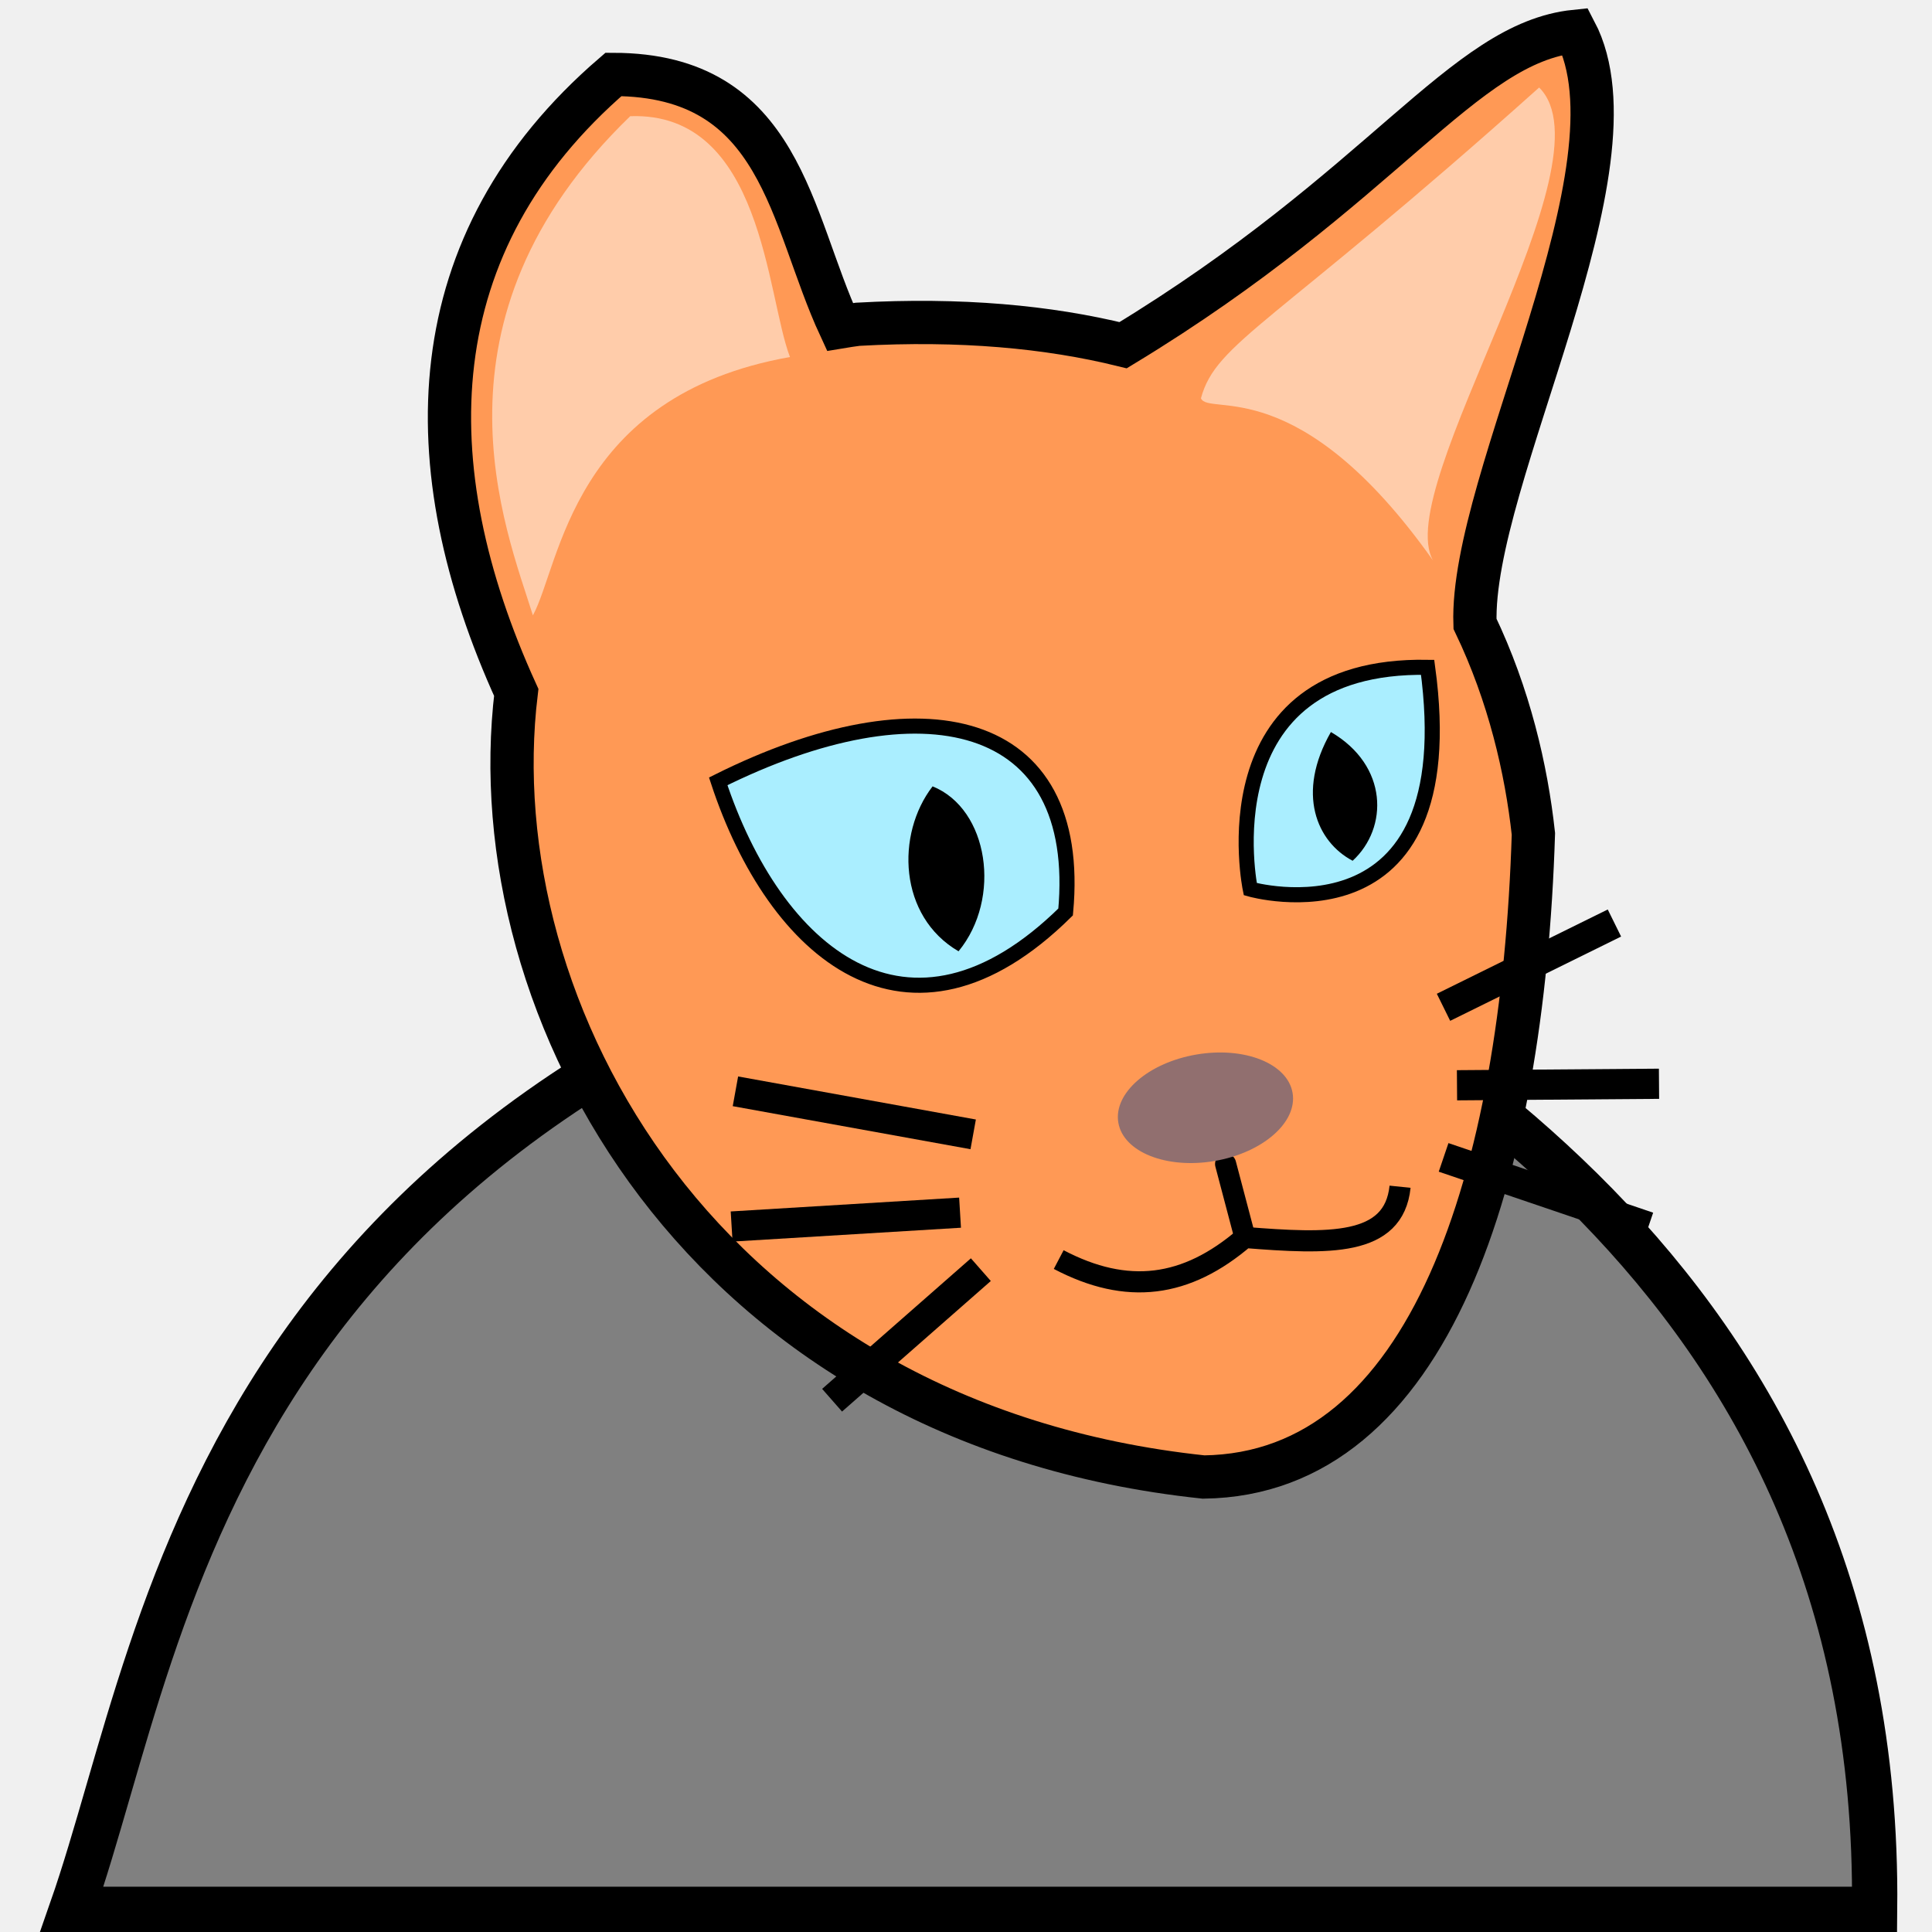
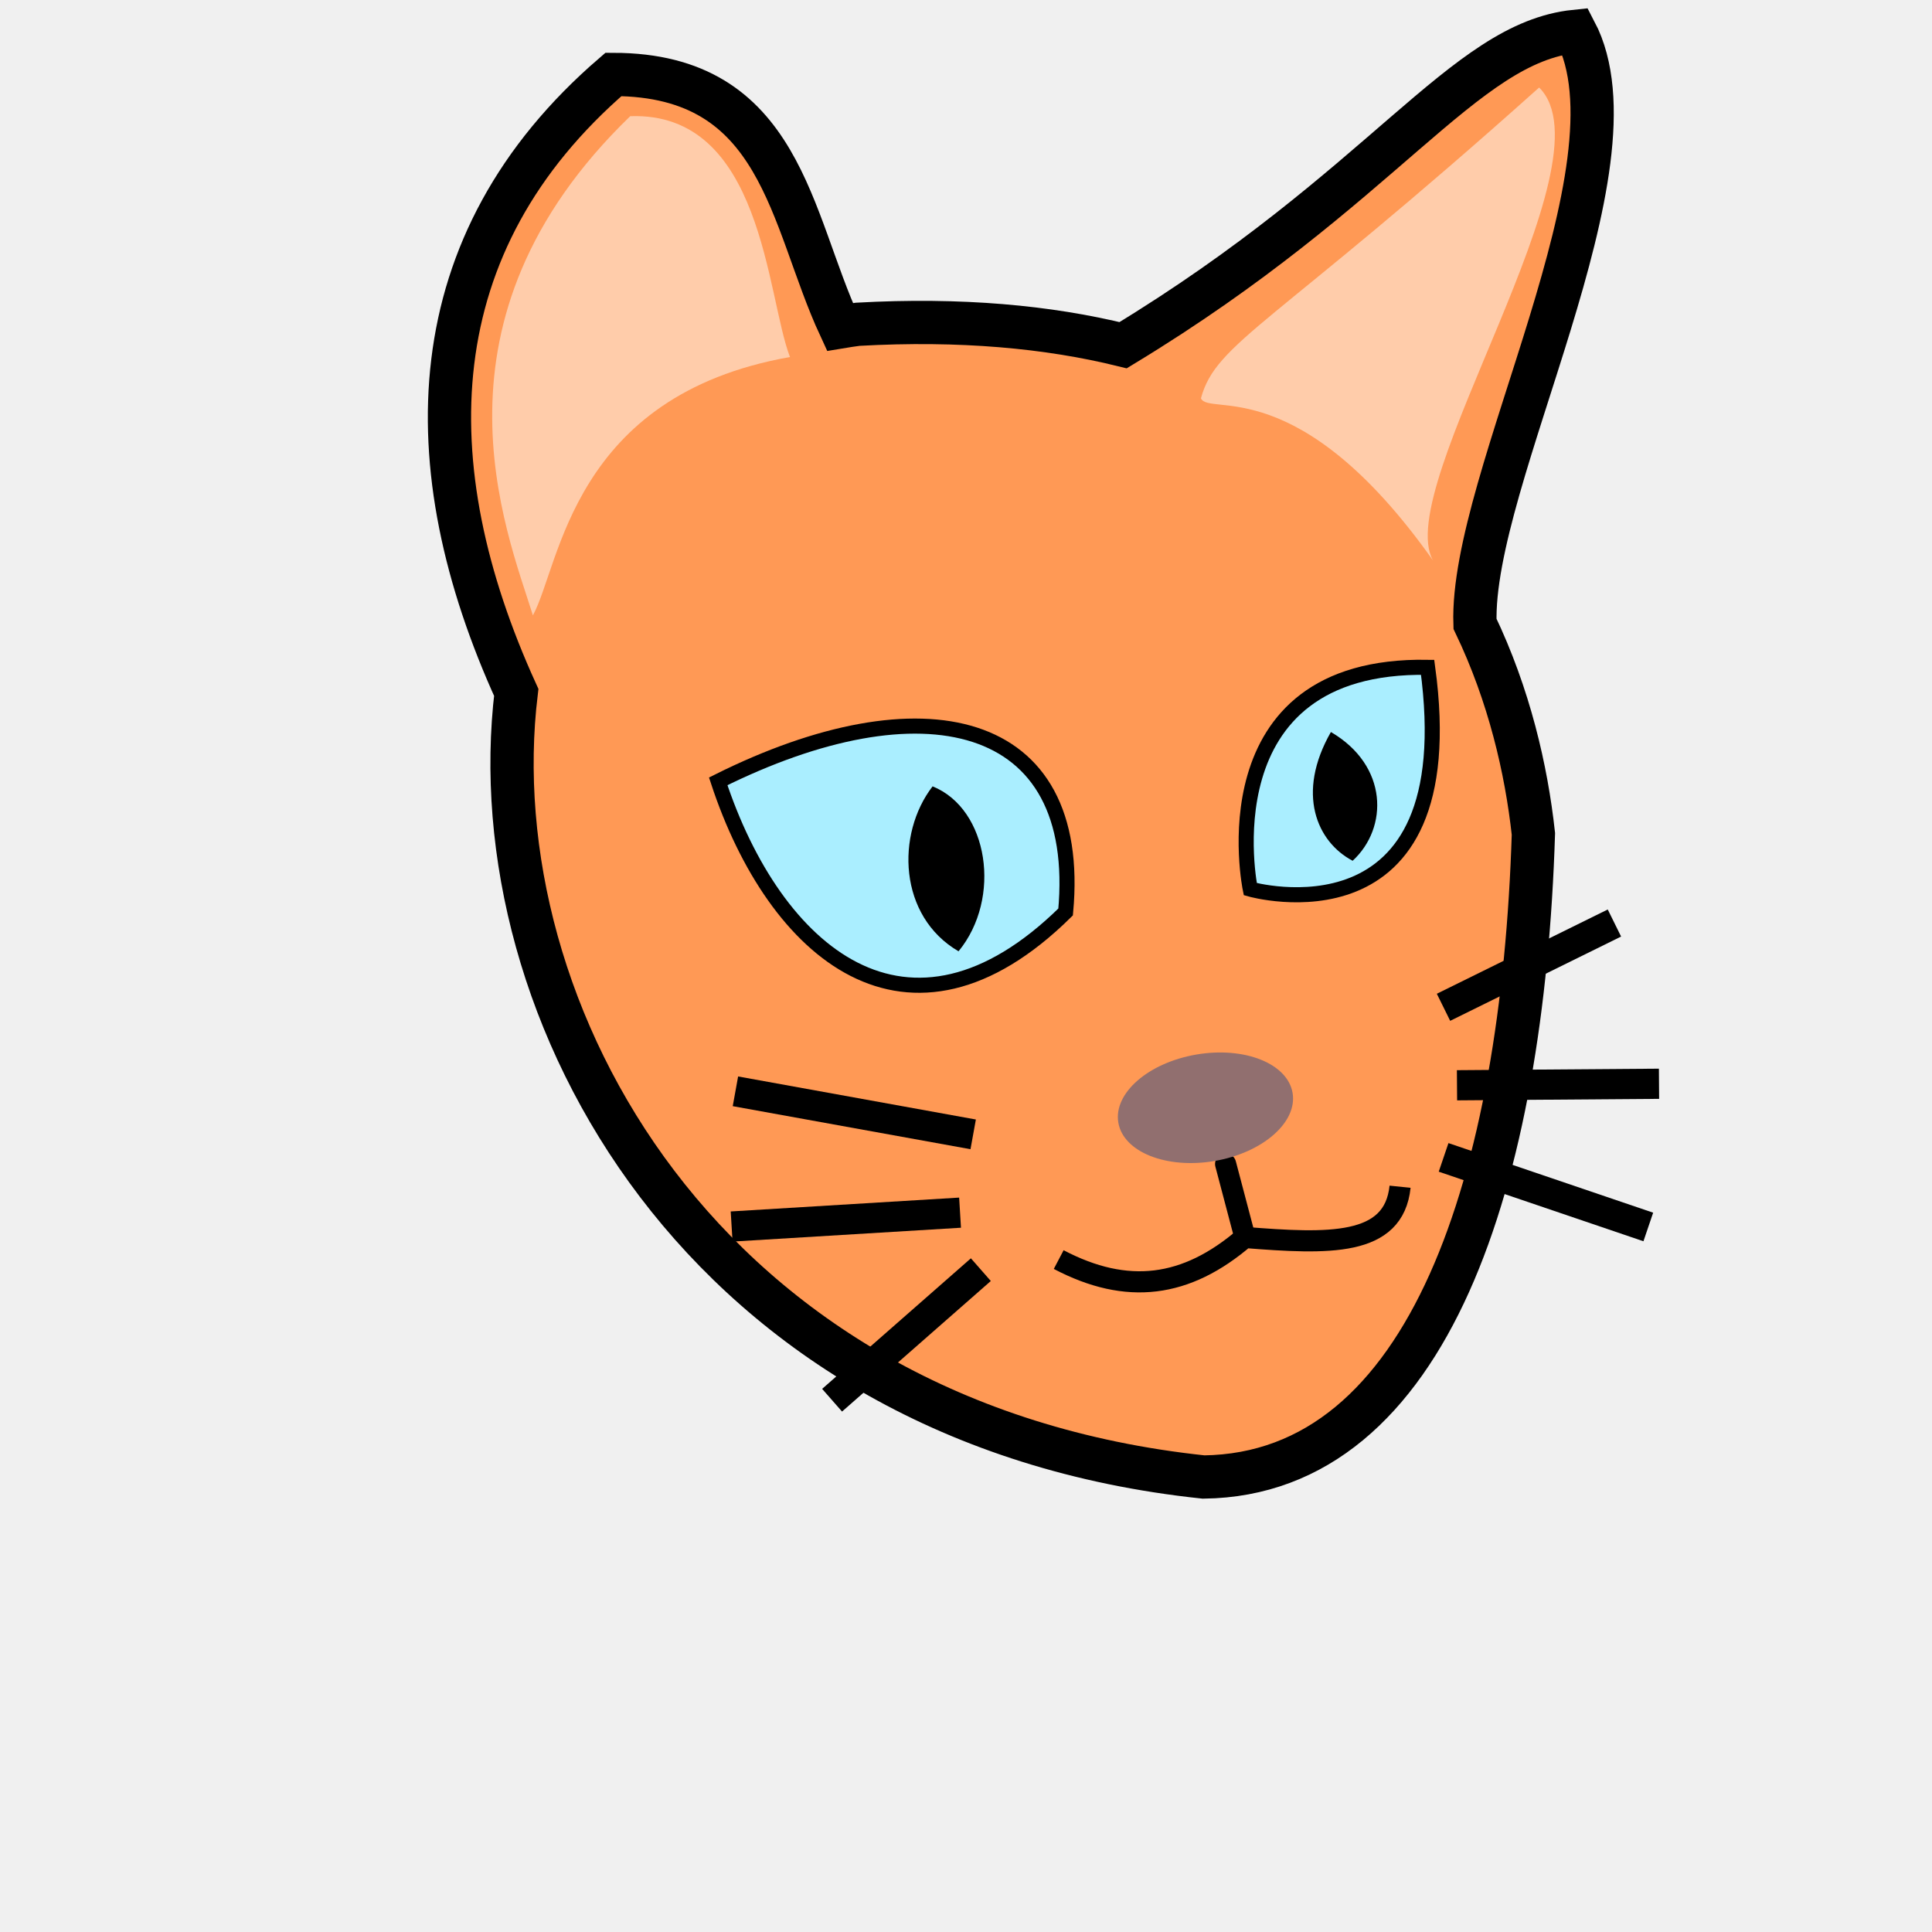
<svg xmlns="http://www.w3.org/2000/svg" width="64mm" height="64mm" viewBox="0 0 64 64" version="1.1" id="svg8">
  <defs id="defs2" />
-   <g id="layer5" style="display:none">
-     <path style="fill:#d4aa00;fill-opacity:1;stroke:none;stroke-width:0.265;stroke-miterlimit:4;stroke-dasharray:none;stroke-opacity:1" d="M 54,64 0,64.748 C -0.246,47.423 12.283,43.221 20.891,44.357 22.748,31.461 38.034,40.504 40.05,47.378 46.517,47.82 53.164,51.094 54,64 Z" id="path906" />
-   </g>
-   <g id="layer6">
+   <g id="layer6" style="display:none">
    <path style="fill:#808080;fill-opacity:1;stroke:#000000;stroke-width:1.5;stroke-linecap:butt;stroke-linejoin:miter;stroke-miterlimit:4;stroke-dasharray:none;stroke-opacity:1" d="M 2.379,63.25 C 5.705,53.728 6.988,35.524 37.184,28.804 45.6,33.762 62.321,41.968 62.099,63.25 Z" id="path3716" />
  </g>
  <g id="layer1" transform="translate(0,-233)" style="display:inline;opacity:1" />
  <g id="layer2" style="display:inline;opacity:1" />
  <g id="layer3" style="display:inline;opacity:1">
    <path style="display:inline;opacity:1;fill:#ff9955;fill-opacity:1;stroke:#000000;stroke-width:1.433;stroke-linecap:butt;stroke-linejoin:miter;stroke-miterlimit:10;stroke-dasharray:none;stroke-opacity:1" d="M 52.181,1.038 C 48.465,1.42 45.856,6.19 37.205,11.435 34.728,10.824 31.822,10.552 28.412,10.742 28.213,10.766 28.019,10.799 27.825,10.831 26.163,7.245 25.909,2.475 20.321,2.466 13.835,8.05 13.686,15.439 17.101,22.936 15.83,33.456 23.233,47.168 39.871,48.928 47.376,48.832 50.439,38.983 50.796,27.624 50.562,25.483 49.994,23.028 48.861,20.664 48.698,15.856 54.537,5.526 52.181,1.038 Z" id="path4485" />
    <path style="fill:none;stroke:#000000;stroke-width:0.7;stroke-linecap:round;stroke-linejoin:miter;stroke-miterlimit:4;stroke-dasharray:none;stroke-opacity:1" d="m 40.6,38.559 0.602,2.283" id="path4573" />
    <ellipse style="fill:#916f6f;fill-opacity:1;stroke:none;stroke-width:1.903;stroke-linecap:butt;stroke-linejoin:round;stroke-miterlimit:4;stroke-dasharray:none;stroke-opacity:1;paint-order:normal" id="path3832" cx="33.177" cy="42.901" rx="2.928" ry="1.789" transform="rotate(-9.701918)" />
    <path style="fill:#ffffff;stroke:#000000;stroke-width:1;stroke-linecap:butt;stroke-linejoin:miter;stroke-miterlimit:4;stroke-dasharray:none;stroke-opacity:1" d="m 24.362,36.151 7.876,1.426" id="path3834" />
    <path style="display:inline;opacity:1;fill:#ffffff;stroke:#000000;stroke-width:1;stroke-linecap:butt;stroke-linejoin:miter;stroke-miterlimit:4;stroke-dasharray:none;stroke-opacity:1" d="m 27.564,46.384 4.928,-4.325" id="path3834-8" />
    <path style="display:inline;opacity:1;fill:#ffffff;stroke:#000000;stroke-width:1;stroke-linecap:butt;stroke-linejoin:miter;stroke-miterlimit:4;stroke-dasharray:none;stroke-opacity:1" d="M 53.48,30.576 47.818,33.368" id="path3834-8-7" />
    <path style="display:inline;opacity:1;fill:#ffffff;stroke:#000000;stroke-width:1;stroke-linecap:butt;stroke-linejoin:miter;stroke-miterlimit:4;stroke-dasharray:none;stroke-opacity:1" d="M 54.602,40.645 47.821,38.34" id="path3834-8-7-9" />
    <path style="display:inline;opacity:1;fill:#ffffff;stroke:#000000;stroke-width:1;stroke-linecap:butt;stroke-linejoin:miter;stroke-miterlimit:4;stroke-dasharray:none;stroke-opacity:1" d="M 24.236,40.63 31.803,40.171" id="path3834-8-2" />
    <path style="display:inline;opacity:1;fill:#ffffff;stroke:#000000;stroke-width:1;stroke-linecap:butt;stroke-linejoin:miter;stroke-miterlimit:4;stroke-dasharray:none;stroke-opacity:1" d="m 54.957,35.901 -6.692,0.05" id="path3834-8-7-0" />
    <path style="fill:none;stroke:#000000;stroke-width:0.7;stroke-linecap:butt;stroke-linejoin:miter;stroke-miterlimit:4;stroke-dasharray:none;stroke-opacity:1" d="m 35.071,41.725 c 2.265,1.189 4.224,0.937 6.165,-0.732 2.767,0.218 4.937,0.312 5.143,-1.681" id="path3930" />
    <path style="display:inline;opacity:1;fill:#aaeeff;fill-opacity:1;stroke:#000000;stroke-width:0.5;stroke-linecap:butt;stroke-linejoin:miter;stroke-miterlimit:10;stroke-dasharray:none;stroke-opacity:1" d="m 35.3,30.21 c -5.214,5.145 -9.638,1.357 -11.508,-4.327 6.719,-3.354 12.112,-2.203 11.508,4.327 z" id="path4505" />
    <path style="display:inline;opacity:1;fill:#aaeeff;fill-opacity:1;stroke:#000000;stroke-width:0.5;stroke-linecap:butt;stroke-linejoin:miter;stroke-miterlimit:10;stroke-dasharray:none;stroke-opacity:1" d="m 41.417,29.454 c 0,0 -1.558,-7.476 5.875,-7.348 1.28,9.383 -5.875,7.348 -5.875,7.348 z" id="path4505-6" />
    <path style="display:inline;opacity:1;fill:#000000;fill-opacity:1;stroke:none;stroke-width:0.342;stroke-linecap:butt;stroke-linejoin:miter;stroke-miterlimit:10;stroke-dasharray:none;stroke-opacity:1" d="m 31.753,31.513 c -1.99,-1.16 -2.081,-3.878 -0.86,-5.464 1.857,0.748 2.301,3.71 0.86,5.464 z" id="path4505-0-3" />
    <path style="display:inline;opacity:1;fill:#000000;fill-opacity:1;stroke:none;stroke-width:0.342;stroke-linecap:butt;stroke-linejoin:miter;stroke-miterlimit:10;stroke-dasharray:none;stroke-opacity:1" d="m 44.808,28.514 c -1.187,-0.625 -1.883,-2.231 -0.72,-4.265 1.905,1.112 1.905,3.177 0.72,4.265 z" id="path4505-0-9-6" />
    <path style="fill:#ffccaa;fill-opacity:1;stroke:none;stroke-width:0.265;stroke-linecap:butt;stroke-linejoin:miter;stroke-miterlimit:4;stroke-dasharray:none;stroke-opacity:1" d="M 20.877,3.849 C 13.867,10.624 16.771,17.554 17.653,20.385 18.563,18.717 18.94,13.103 26.169,11.827 25.387,9.802 25.273,3.691 20.877,3.849 Z" id="path2466" />
    <path style="display:inline;opacity:1;fill:#ffccaa;fill-opacity:1;stroke:none;stroke-width:0.265;stroke-linecap:butt;stroke-linejoin:miter;stroke-miterlimit:4;stroke-dasharray:none;stroke-opacity:1" d="M 50.986,2.899 C 42.131,10.827 40.291,11.324 39.783,13.193 40.039,13.811 43.015,12.272 47.472,18.568 46.077,16.121 53.487,5.382 50.986,2.899 Z" id="path2466-7" />
  </g>
</svg>
